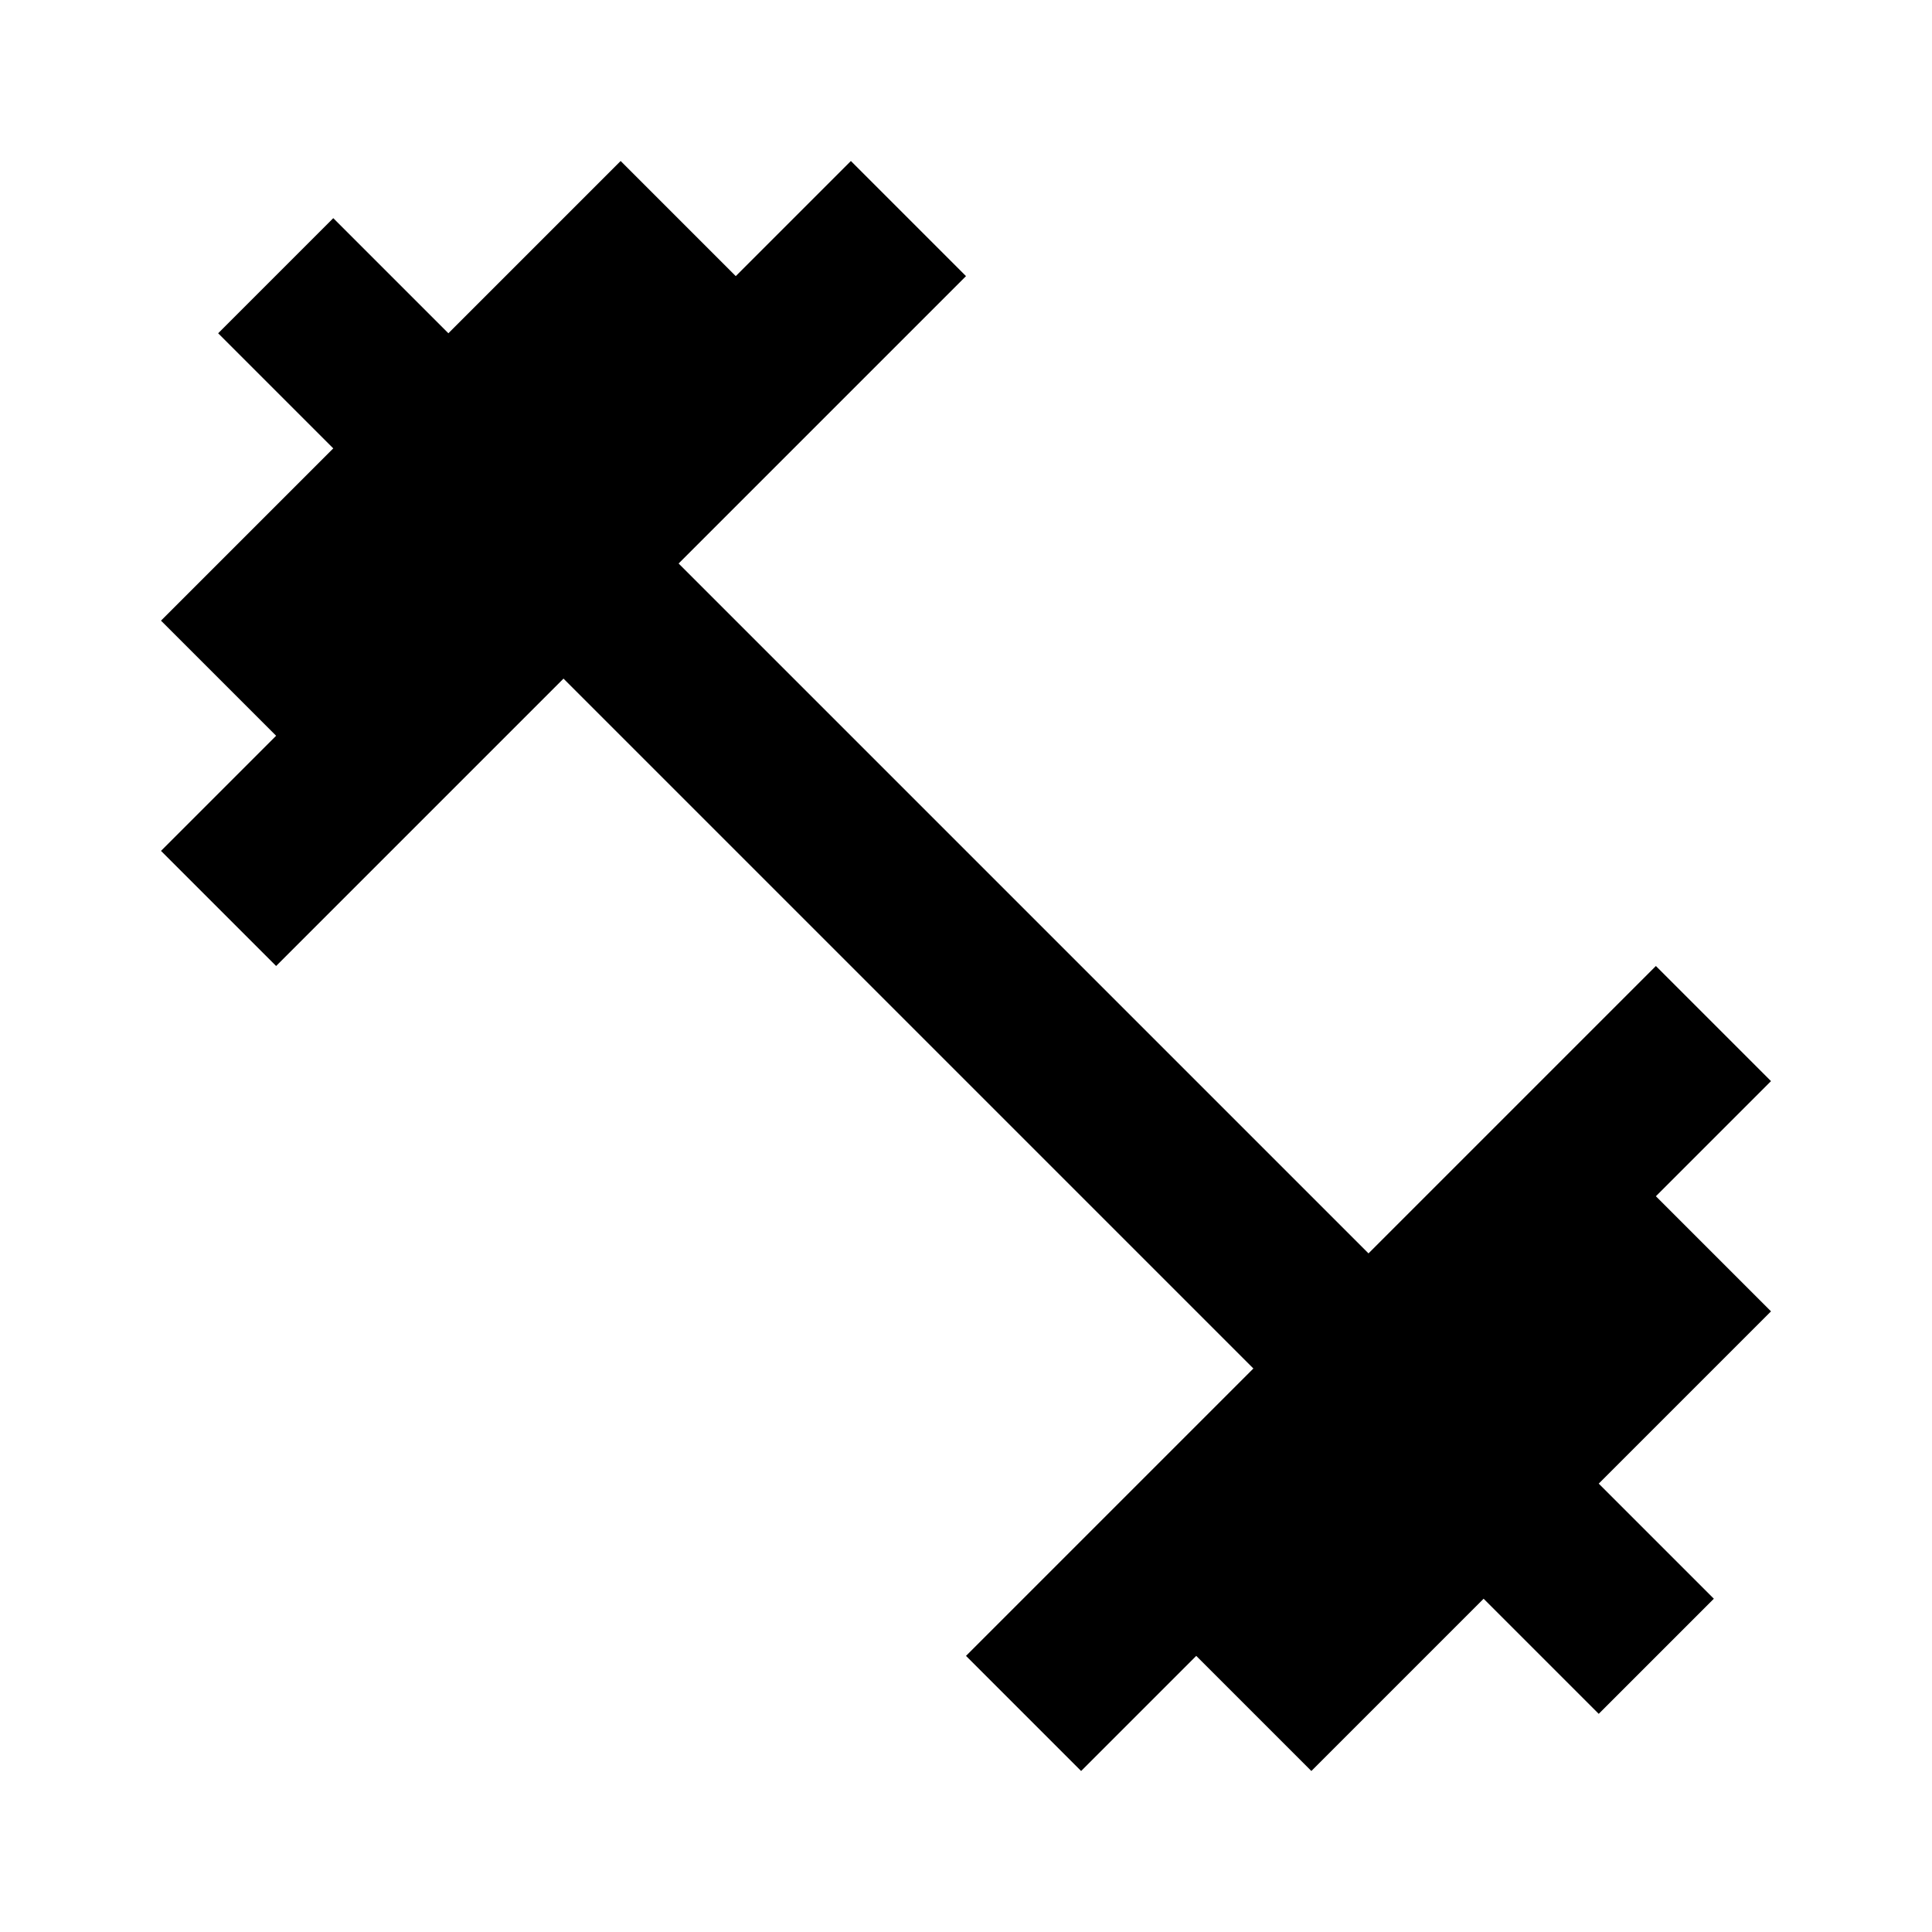
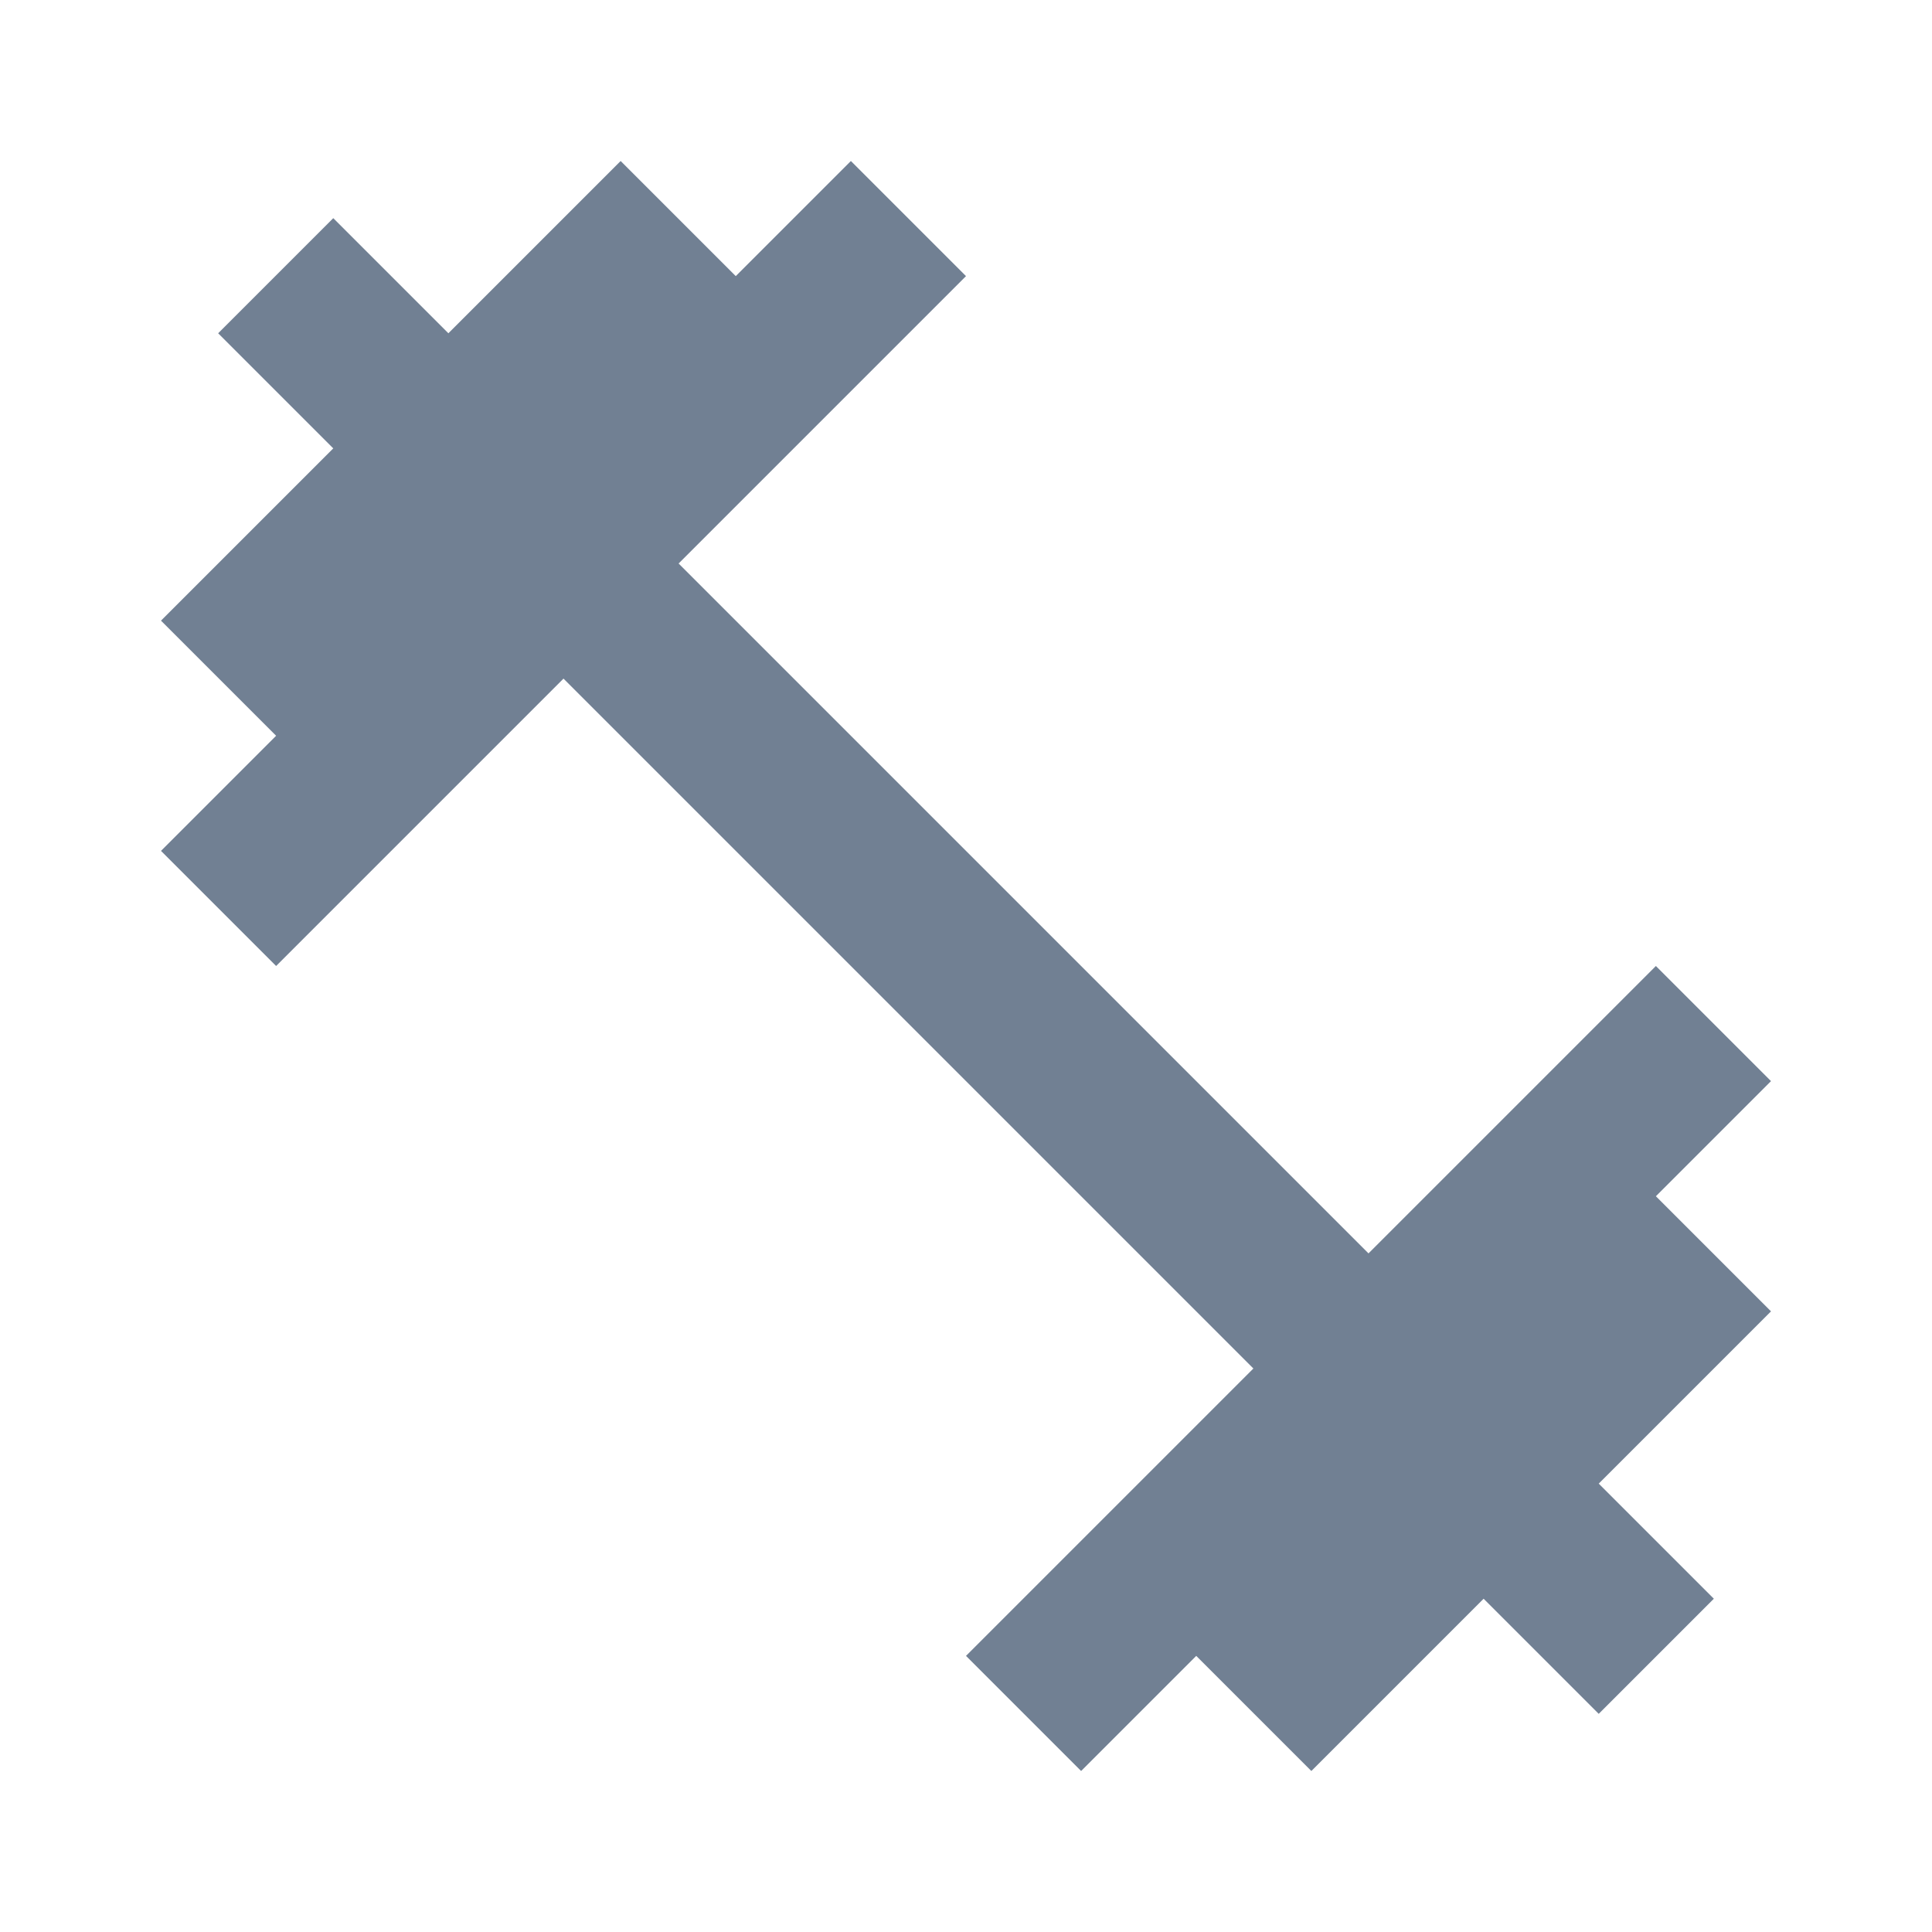
<svg xmlns="http://www.w3.org/2000/svg" width="24" height="24" viewBox="0 0 24 24">
  <path fill="none" d="M0 0h24v24H0z" />
-   <path d="M20.57 14.86L22 13.43 20.57 12 17 15.57 8.43 7 12 3.43 10.57 2 9.14 3.43 7.71 2 5.57 4.14 4.14 2.71 2.71 4.14l1.43 1.43L2 7.71l1.43 1.43L2 10.57 3.43 12 7 8.43 15.57 17 12 20.57 13.43 22l1.43-1.43L16.29 22l2.14-2.14 1.43 1.43 1.43-1.43-1.43-1.43L22 16.29z" />
+   <path fill="#718093" d="M20.57 14.86L22 13.43 20.57 12 17 15.57 8.43 7 12 3.43 10.57 2 9.14 3.43 7.71 2 5.57 4.14 4.14 2.71 2.71 4.14l1.43 1.43L2 7.71l1.43 1.43L2 10.57 3.43 12 7 8.43 15.57 17 12 20.57 13.43 22l1.43-1.43L16.29 22l2.14-2.14 1.43 1.43 1.43-1.43-1.43-1.43L22 16.29z" />
</svg>
